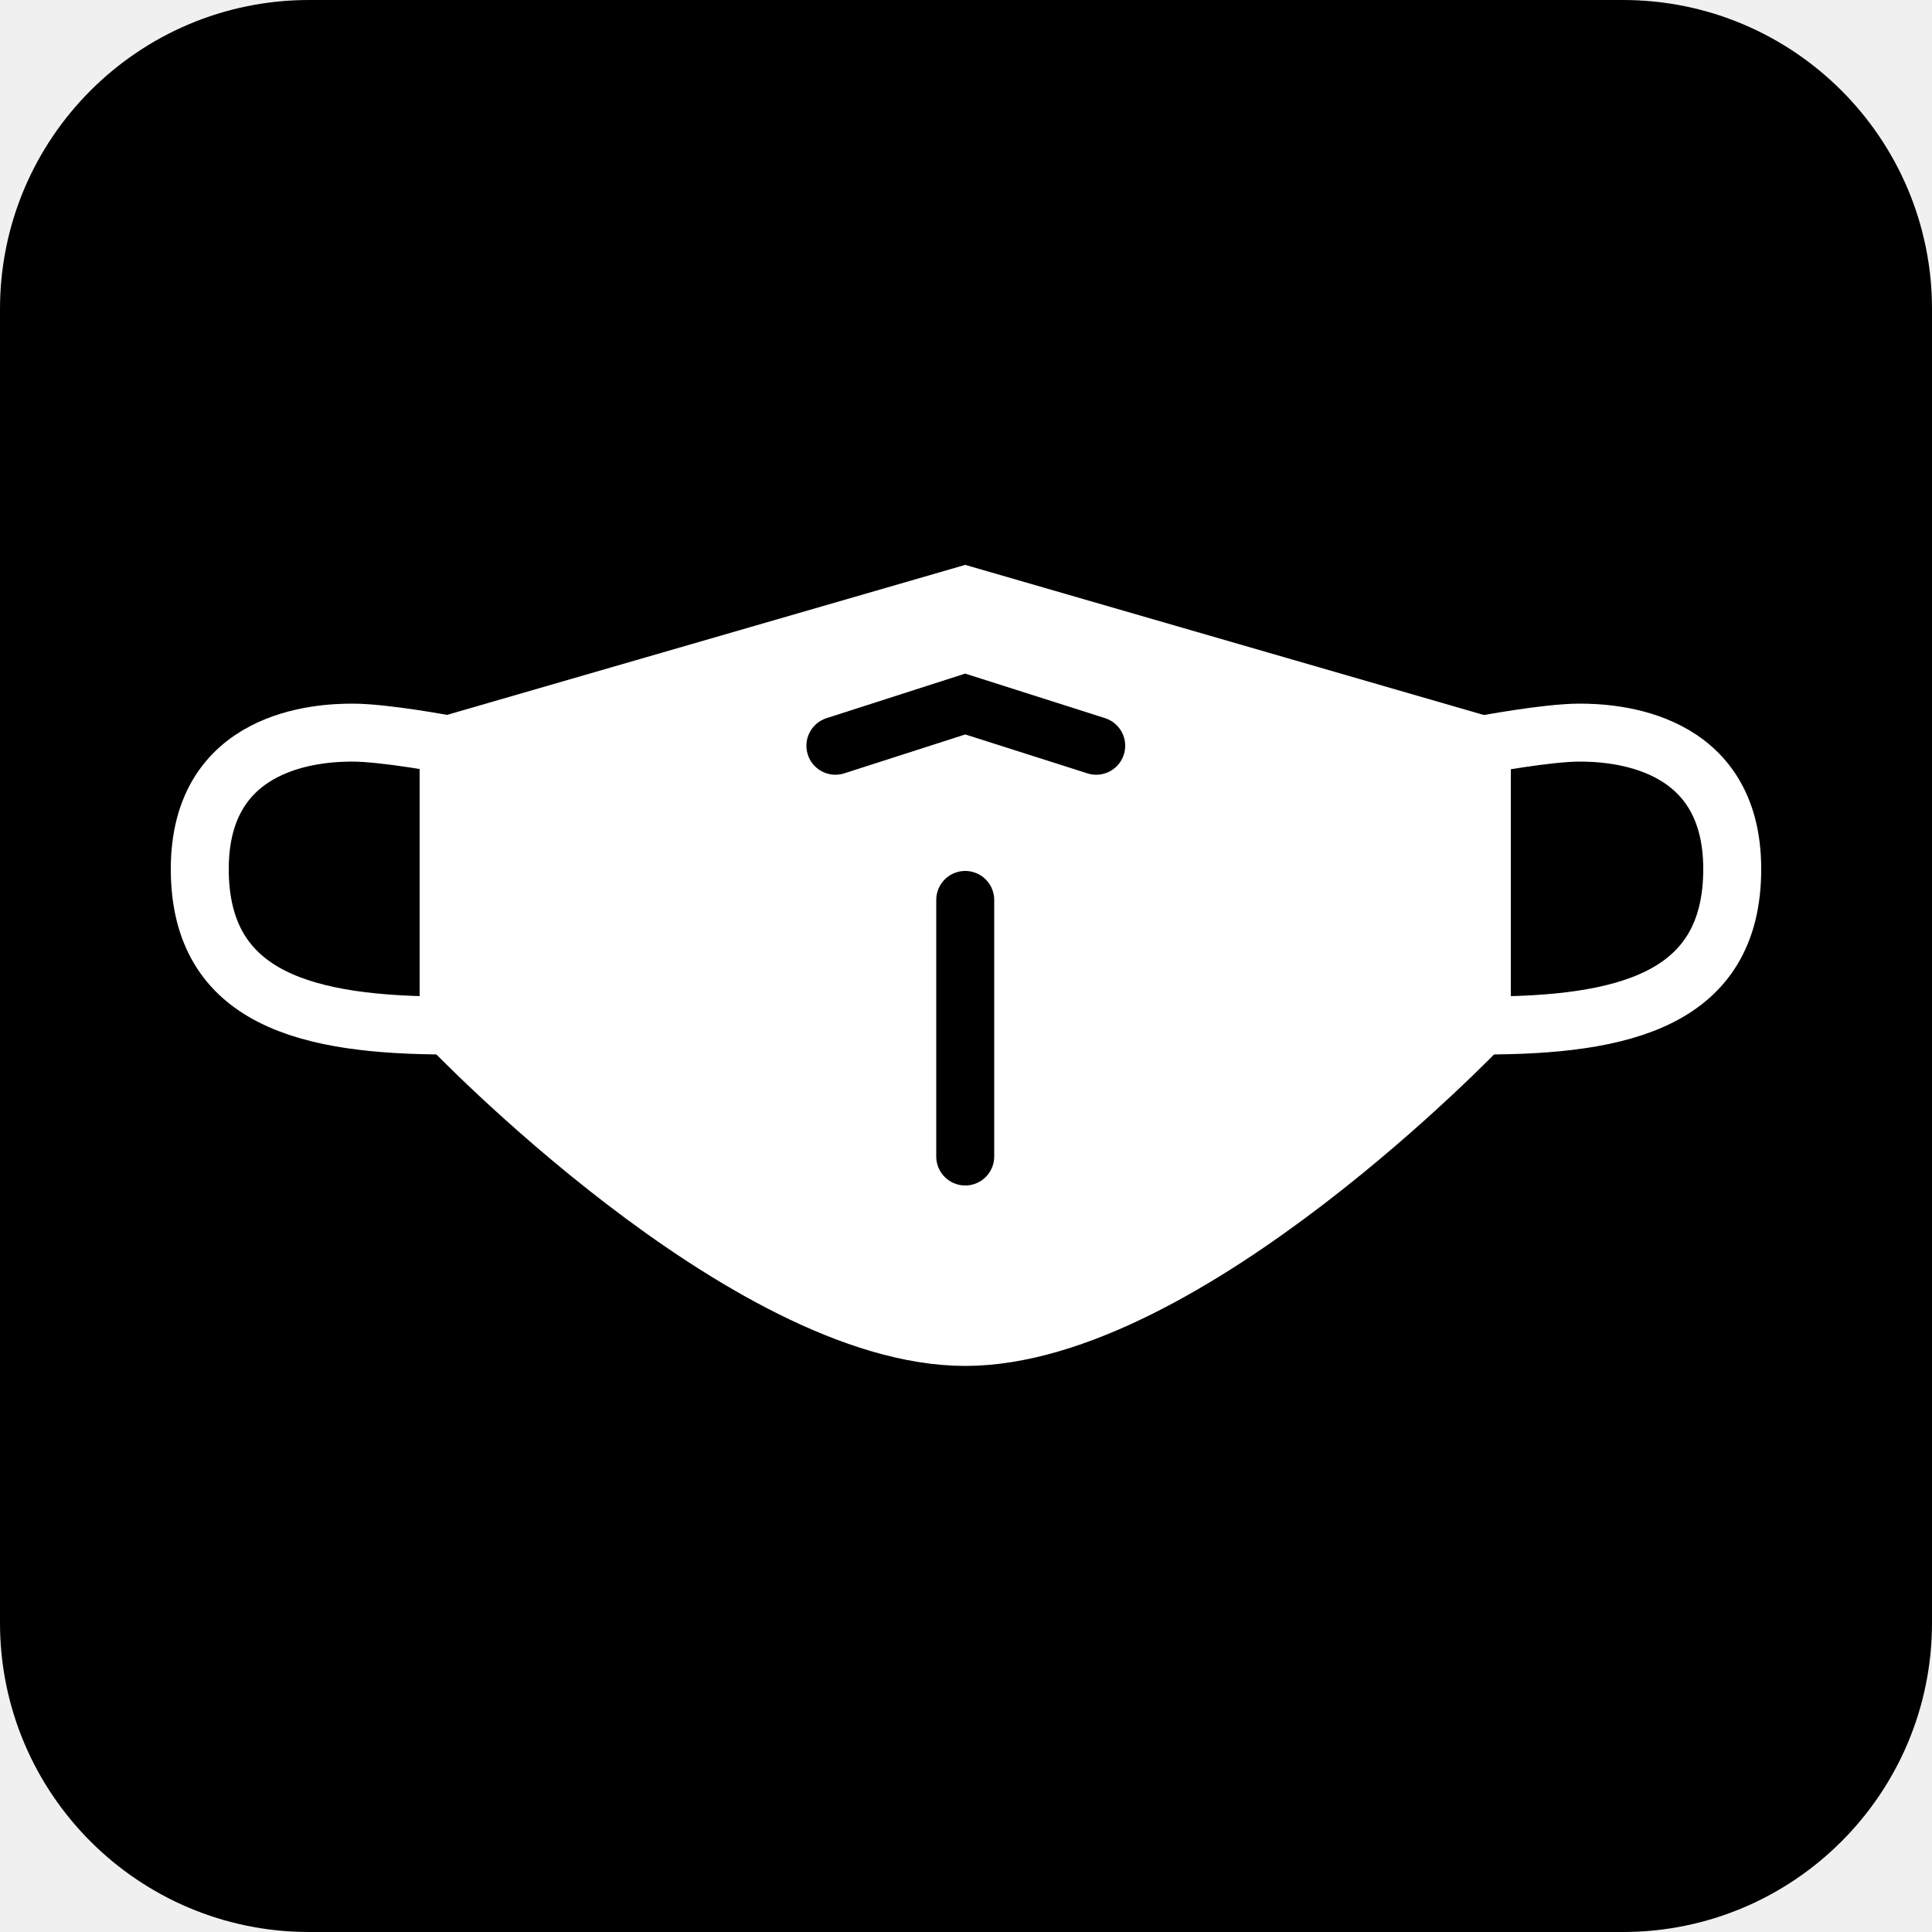
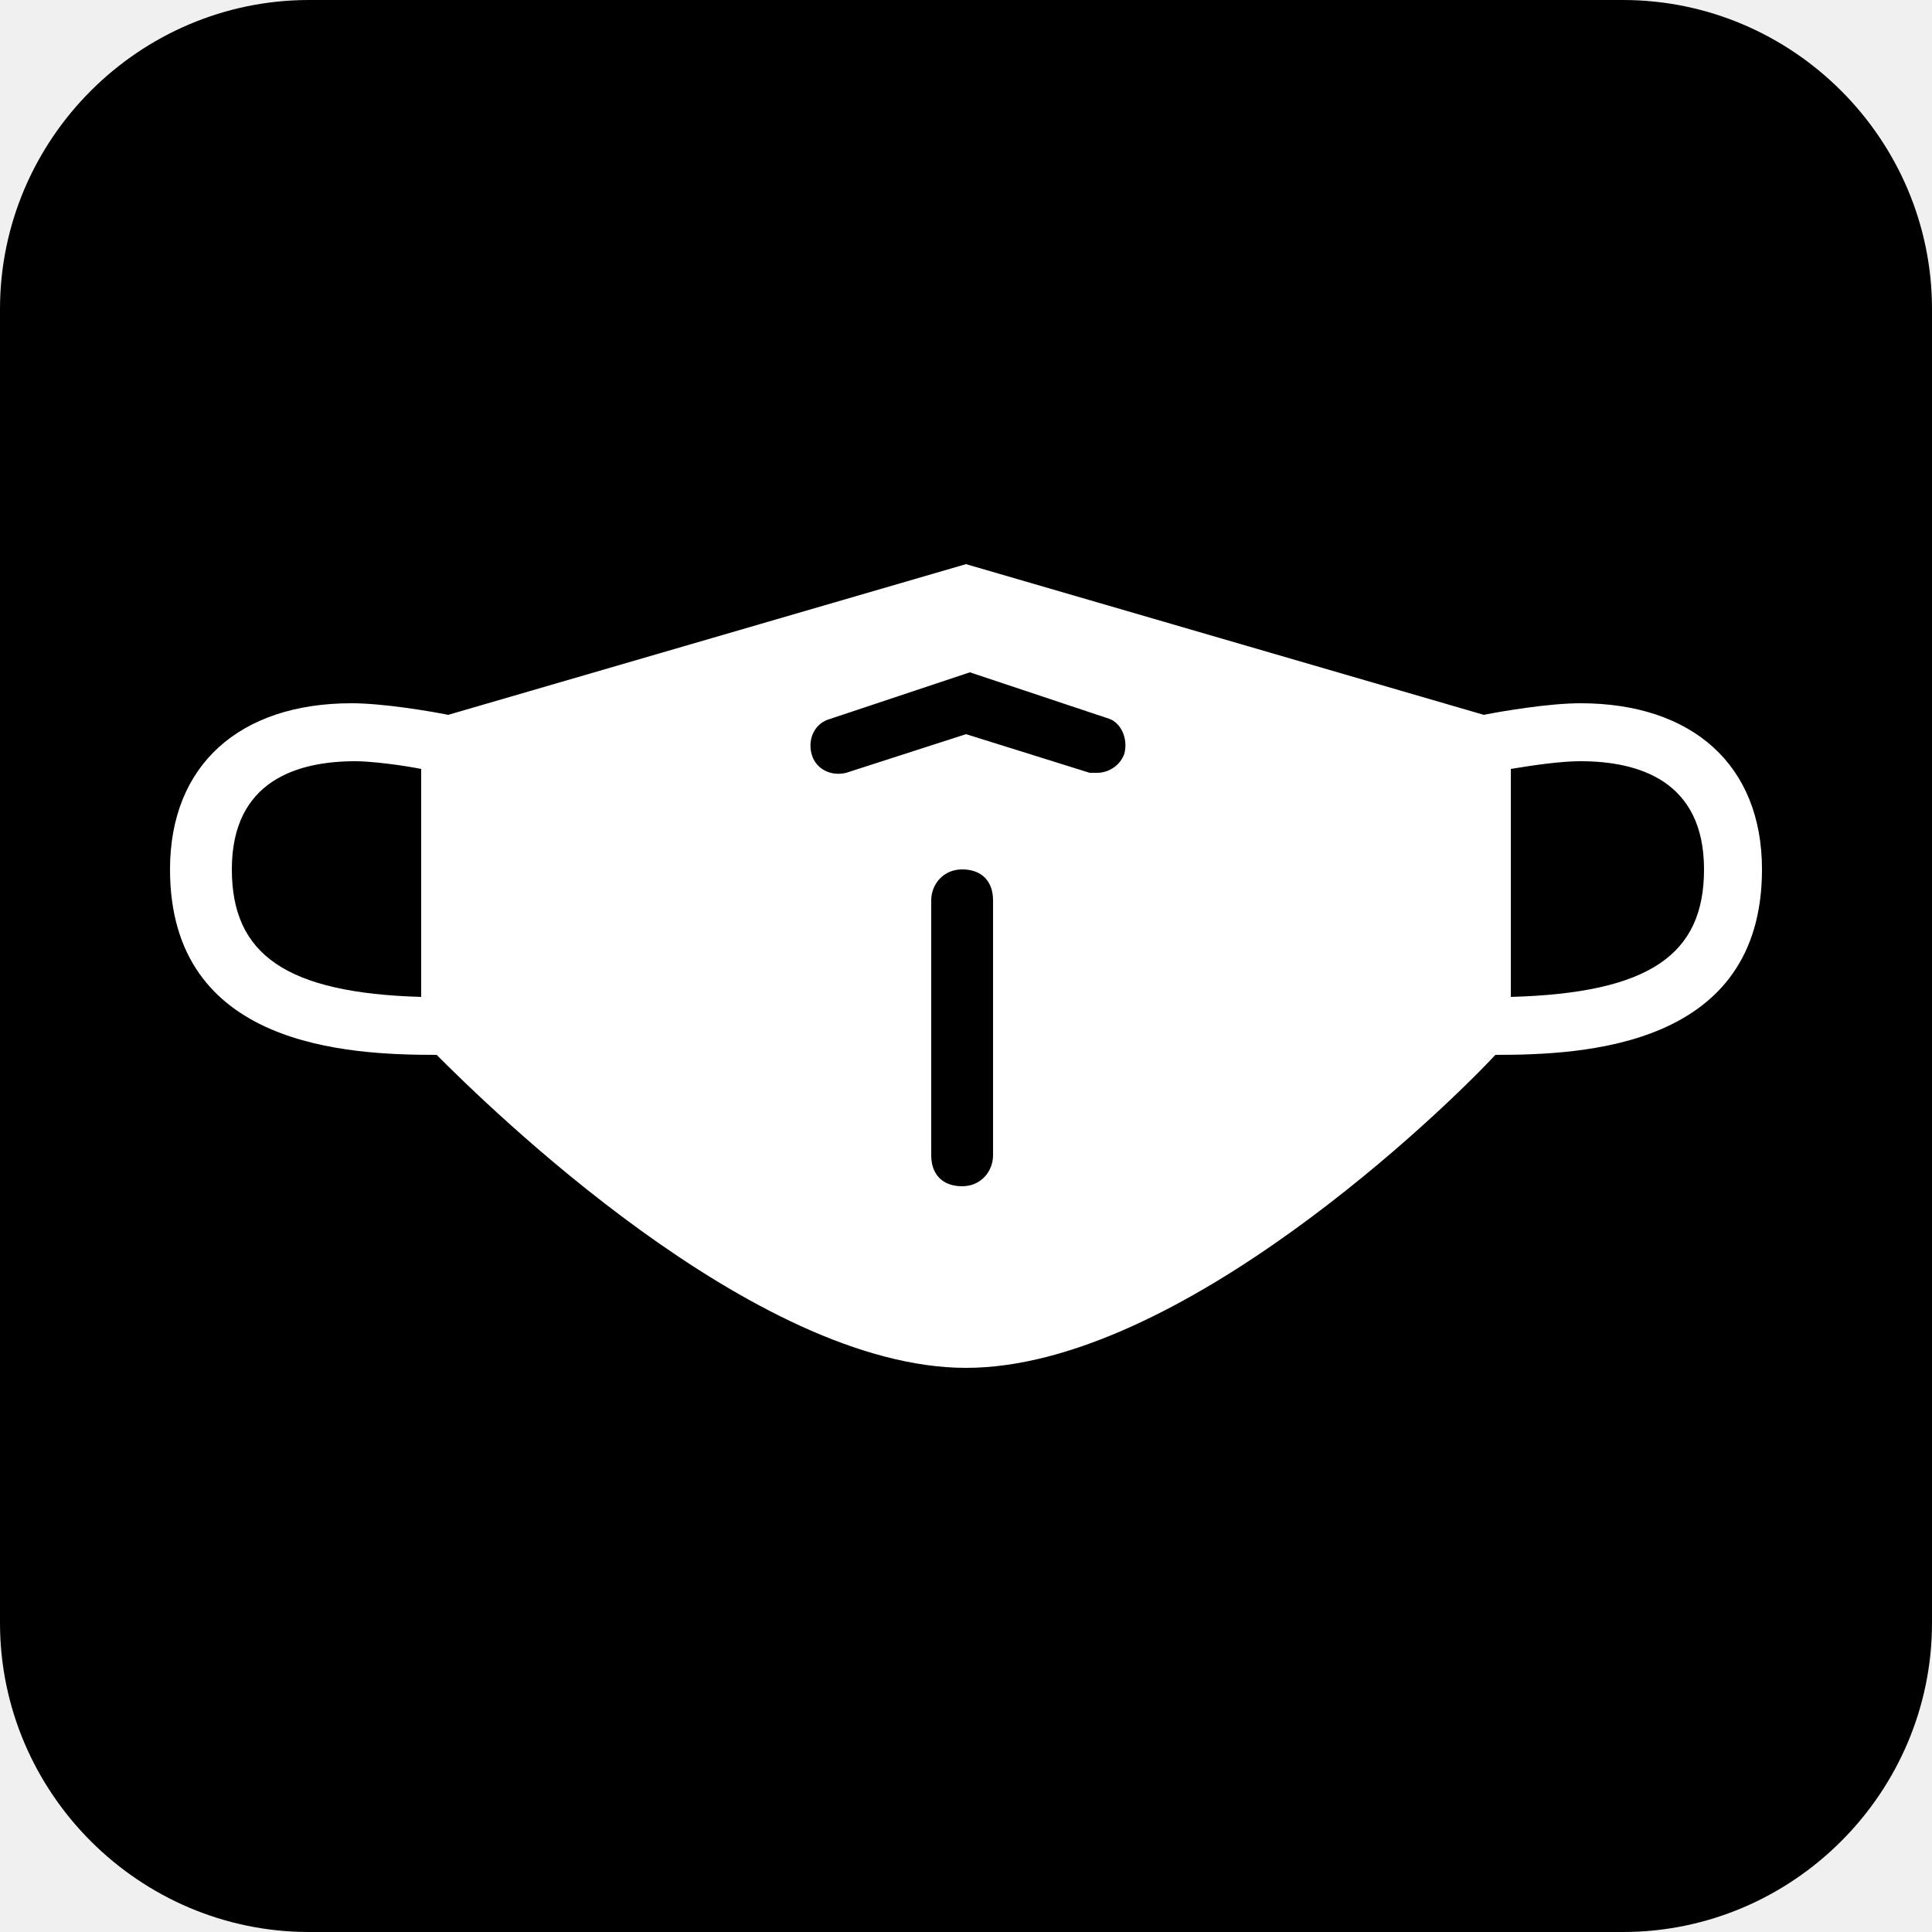
- <svg xmlns="http://www.w3.org/2000/svg" width="50" height="50" viewBox="0 0 50 50">
-   <defs>
-     <style>.cls-1{stroke:#000;}.cls-1,.cls-2{fill:none;}.cls-1,.cls-2,.cls-3{stroke-linecap:round;stroke-miterlimit:10;stroke-width:1.5px;}.cls-2,.cls-3{stroke:#fff;}.cls-3{fill:#fff;}</style>
-   </defs>
+ <svg xmlns="http://www.w3.org/2000/svg" version="1.1" x="0px" y="0px" viewBox="0 0 50 50" style="enable-background:new 0 0 50 50;" xml:space="preserve">
+   <style type="text/css">
+ 	.st0{fill:#FFFFFF;}
+ </style>
  <g id="background">
-     <rect width="50" height="50" rx="8" ry="8" />
+     <g>
+       <path d="M42,50H8c-4.4,0-8-3.6-8-8V8c0-4.4,3.6-8,8-8h34c4.4,0,8,3.6,8,8v34C50,46.4,46.4,50,42,50z" />
+     </g>
  </g>
  <g id="art">
-     <path class="cls-3" d="M24.98,34.6c5.69,0,13.37-8.06,13.37-8.06v-7.27l-13.37-3.87-13.37,3.87v7.27s7.68,8.06,13.37,8.06Z" />
-     <line class="cls-1" x1="24.98" y1="23.29" x2="24.98" y2="29.93" />
-     <path class="cls-2" d="M11.61,19.27s-1.64-.31-2.49-.31-3.95,.14-3.95,3.53,2.82,4.05,6.44,4.05" />
-     <path class="cls-2" d="M38.39,19.27s1.64-.31,2.49-.31,3.95,.14,3.95,3.53-2.82,4.05-6.44,4.05" />
-     <polyline class="cls-1" points="28.37 19.3 24.98 18.22 21.62 19.3" />
+     <path class="st0" d="M40.9,18.2c-0.8,0-2,0.2-2.5,0.3L25,14.6l-13.4,3.9c-0.5-0.1-1.7-0.3-2.5-0.3c-2.9,0-4.7,1.6-4.7,4.3   c0,4.6,4.6,4.8,6.9,4.8c1.3,1.3,8.2,8.1,13.7,8.1c5.5,0,12.4-6.7,13.7-8.1c2.3,0,6.9-0.2,6.9-4.8C45.6,19.8,43.8,18.2,40.9,18.2z    M10.9,25.8c-3.5-0.1-4.9-1.1-4.9-3.3c0-2.3,1.7-2.8,3.2-2.8c0.4,0,1.2,0.1,1.7,0.2V25.8z M25.7,29.9c0,0.4-0.3,0.8-0.8,0.8   s-0.8-0.3-0.8-0.8v-6.6c0-0.4,0.3-0.8,0.8-0.8s0.8,0.3,0.8,0.8V29.9z M29.1,19.5c-0.1,0.3-0.4,0.5-0.7,0.5c-0.1,0-0.2,0-0.2,0   L25,19l-3.1,1c-0.4,0.1-0.8-0.1-0.9-0.5c-0.1-0.4,0.1-0.8,0.5-0.9l3.6-1.2l3.6,1.2C29,18.7,29.2,19.1,29.1,19.5z M39.1,25.8v-5.9   c0.6-0.1,1.3-0.2,1.8-0.2c1.5,0,3.2,0.5,3.2,2.8C44.1,24.7,42.7,25.7,39.1,25.8z" />
  </g>
</svg>
